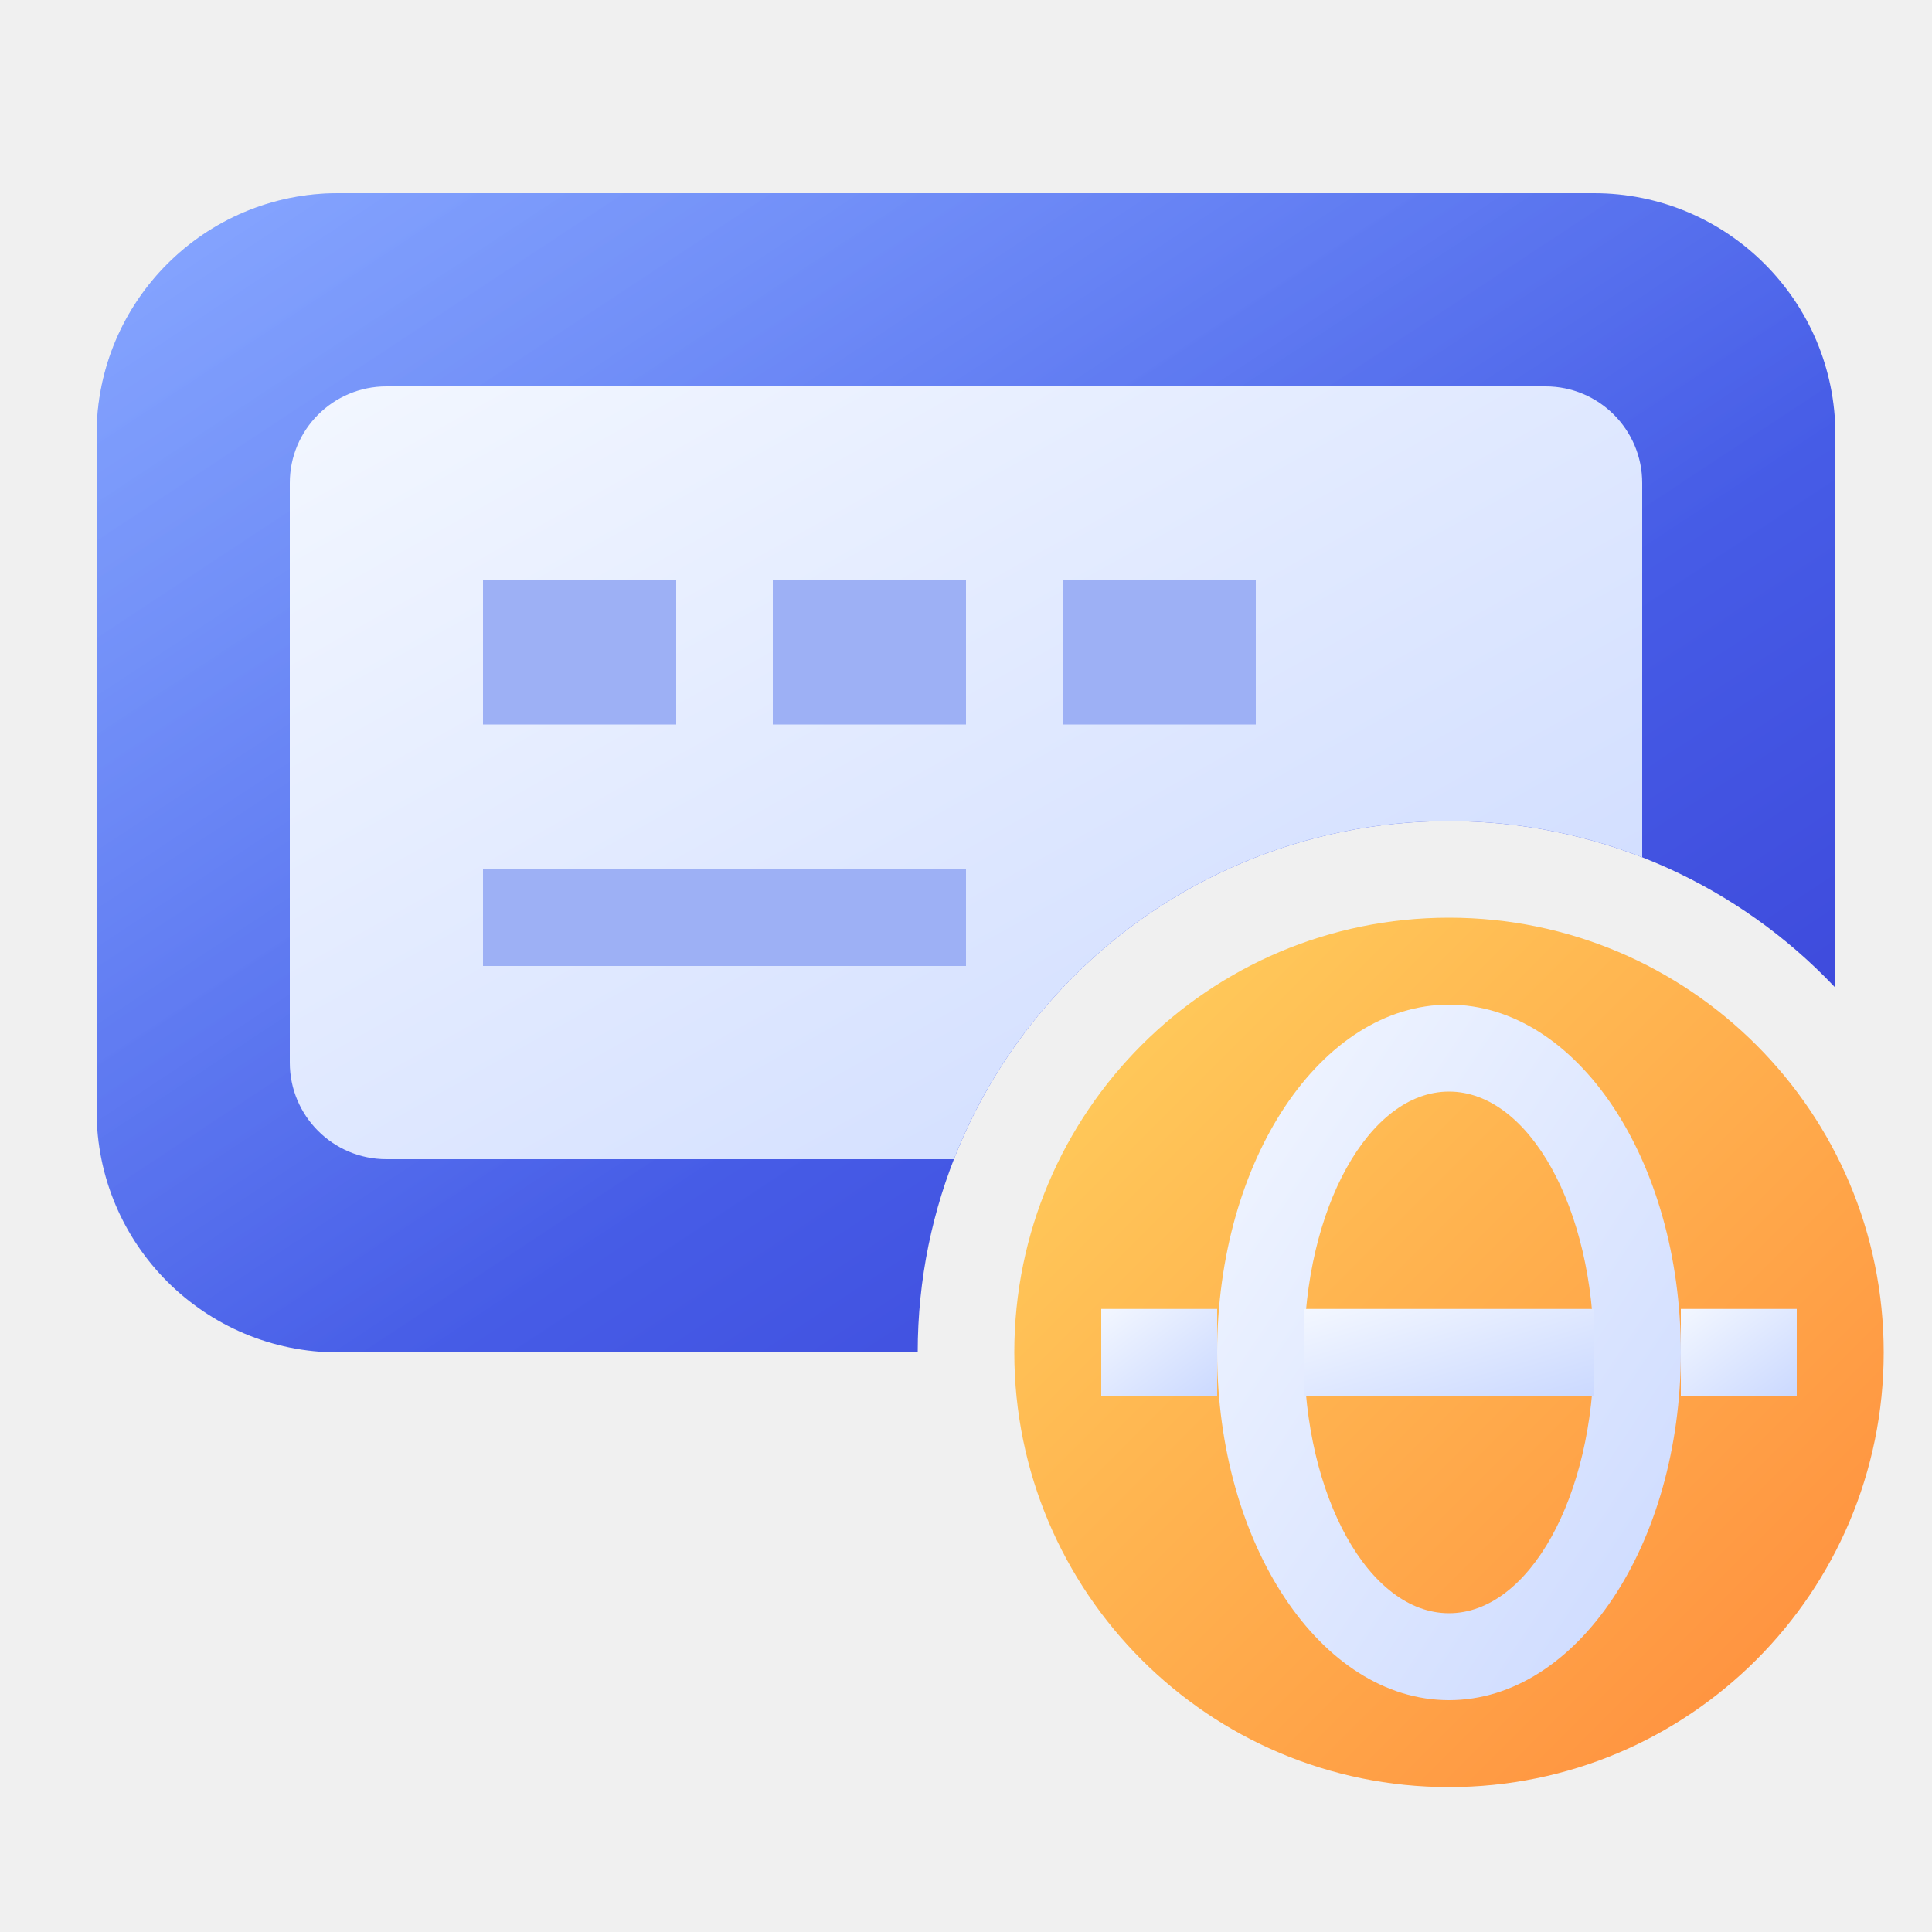
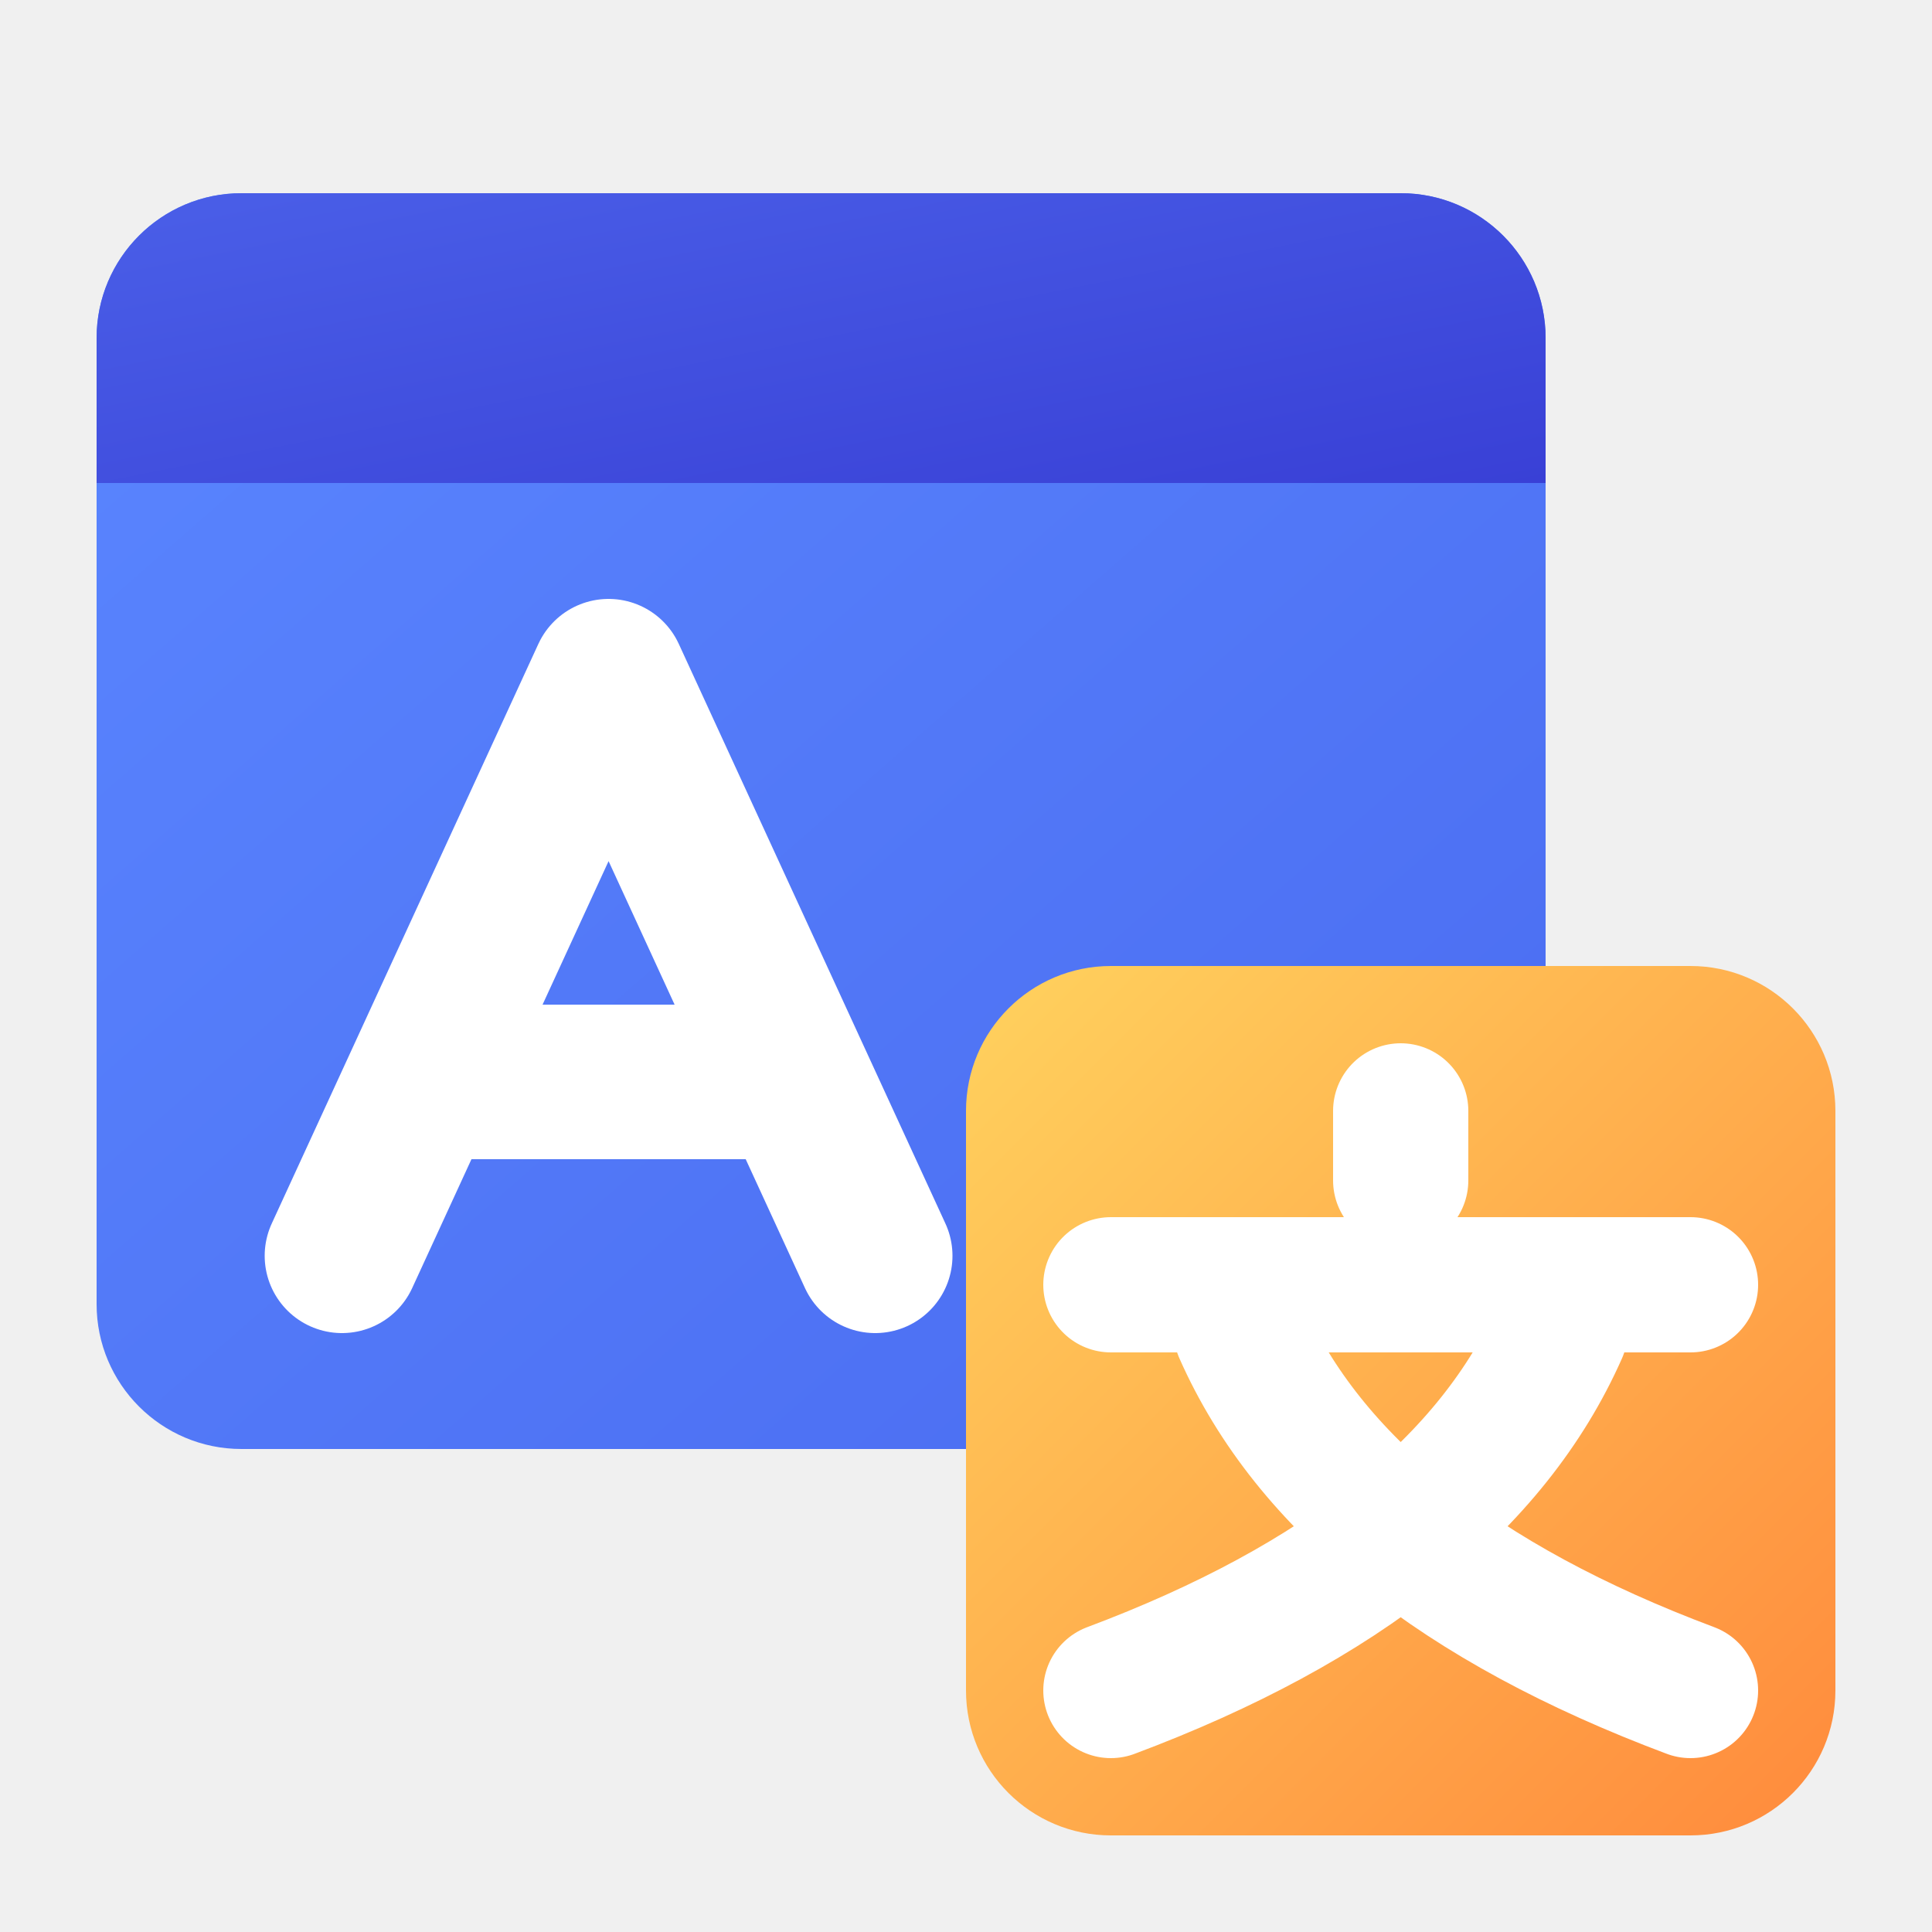
<svg xmlns="http://www.w3.org/2000/svg" width="20" height="20" viewBox="0 0 20 20">
  <defs>
-     <linearGradient id="frame" x1="0" y1="0" x2="1" y2="1">
+     <linearGradient id="blue-main" x1="0" y1="0" x2="1" y2="1">
      <stop offset="0" stop-color="#5A86FF" />
+       <stop offset="1" stop-color="#4A6BF0" />
+     </linearGradient>
+     <linearGradient id="blue-deep" x1="0" y1="0" x2="1" y2="1">
+       <stop offset="0" stop-color="#4A5FE8" />
      <stop offset="1" stop-color="#3940D6" />
    </linearGradient>
-     <linearGradient id="highlight" x1="0" y1="0" x2=".6" y2=".6">
-       <stop offset="0" stop-color="#FFFFFF" stop-opacity=".28" />
-       <stop offset="1" stop-color="#FFFFFF" stop-opacity="0" />
-     </linearGradient>
-     <linearGradient id="glass" x1="0" y1="0" x2="1" y2="1">
-       <stop offset="0" stop-color="#F3F7FF" />
-       <stop offset="1" stop-color="#CBD9FF" />
-     </linearGradient>
-     <linearGradient id="accent" x1="0" y1="0" x2="1" y2="1">
+     <linearGradient id="orange" x1="0" y1="0" x2="1" y2="1">
      <stop offset="0" stop-color="#FFD25E" />
      <stop offset="1" stop-color="#FF8A3C" />
    </linearGradient>
-     <clipPath id="gap">
-       <path clip-rule="evenodd" d="M0 0H20V20H0ZM9.5 14A5.5 5.5 0 1 0 20.5 14A5.5 5.5 0 1 0 9.5 14Z" />
-     </clipPath>
  </defs>
-   <g clip-path="url(#gap)">
-     <rect x="1" y="2" width="18" height="12" rx="2.5" fill="url(#frame)" />
-     <rect x="1" y="2" width="18" height="12" rx="2.5" fill="url(#highlight)" />
-     <rect x="3" y="4" width="14" height="8" rx="1" fill="url(#glass)" />
-     <rect x="5" y="6" width="2" height="1.5" rx="0" fill="#9DB0F5" />
-     <rect x="8" y="6" width="2" height="1.5" rx="0" fill="#9DB0F5" />
-     <rect x="11" y="6" width="2" height="1.5" rx="0" fill="#9DB0F5" />
-     <rect x="5" y="9" width="5" height="1" rx="0" fill="#9DB0F5" />
-   </g>
-   <path fill="url(#accent)" d="M10.5 14A4.5 4.5 0 1 0 19.5 14A4.5 4.5 0 1 0 10.5 14Z" />
-   <path fill="url(#glass)" fill-rule="evenodd" d="M12.6 14A2.4 3.6 0 1 0 17.4 14A2.4 3.6 0 1 0 12.6 14ZM13.5 14A1.5 2.7 0 1 0 16.5 14A1.5 2.7 0 1 0 13.5 14Z" />
-   <rect x="11.4" y="13.55" width="1.2" height="0.9" rx="0" fill="url(#glass)" />
-   <rect x="13.5" y="13.55" width="3" height="0.9" rx="0" fill="url(#glass)" />
-   <rect x="17.4" y="13.55" width="1.2" height="0.9" rx="0" fill="url(#glass)" />
+   <rect x="1" y="2" width="15" height="13" rx="1.5" fill="url(#blue-main)" />
+   <path fill="url(#blue-deep)" d="M2.5 2H14.5A1.5 1.5 0 0 1 16 3.5V5H1V3.5A1.5 1.5 0 0 1 2.5 2Z" />
+   <path fill="none" stroke="#FFFFFF" stroke-width="1.6" stroke-linecap="round" stroke-linejoin="round" d="M3.54 13L6.3 7L9.06 13M4.865 11.2H7.735" />
+   <rect x="10" y="10" width="9" height="9" rx="1.5" fill="url(#orange)" />
+   <path fill="none" stroke="#FFFFFF" stroke-width="1.4" stroke-linecap="round" stroke-linejoin="round" d="M14.5 11.5V12.22M11.5 13.3H17.5M16.15 13.78Q15.1 16.15 11.5 17.5M12.85 13.78Q13.9 16.15 17.5 17.5" />
</svg>
